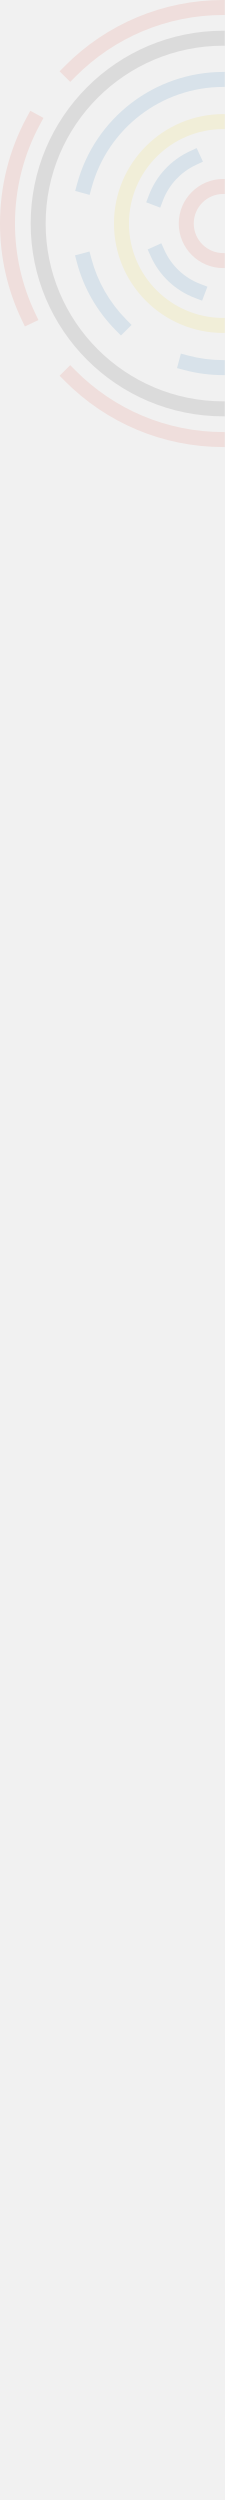
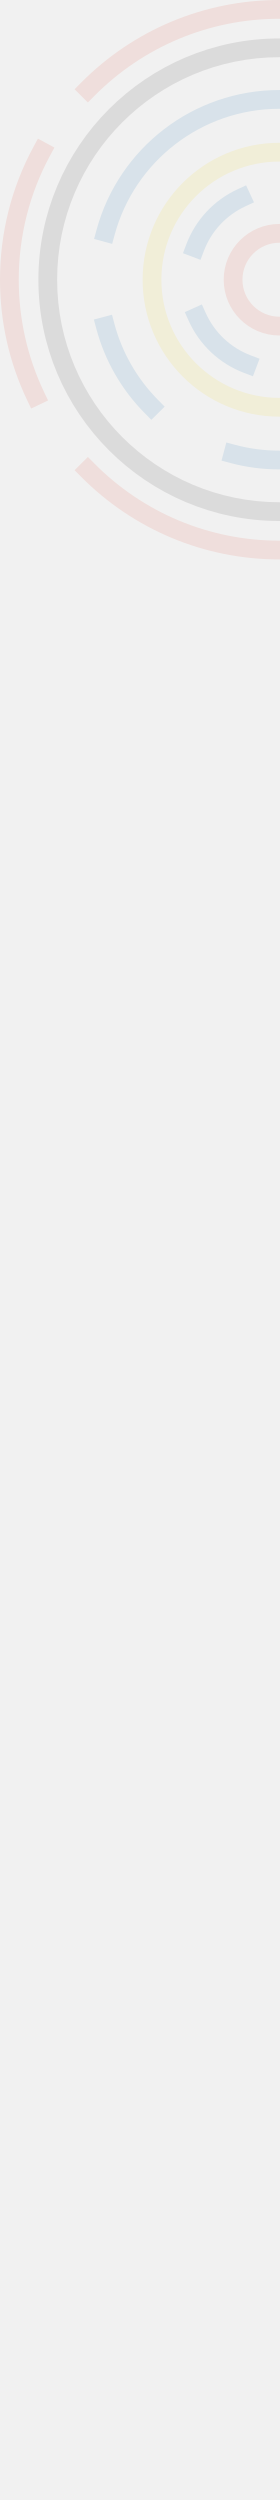
- <svg xmlns="http://www.w3.org/2000/svg" width="90px" height="1001px" viewBox="0 0 90 1001" version="1.1">
+ <svg xmlns="http://www.w3.org/2000/svg" width="112px" height="1001px" viewBox="0 0 112 1001" version="1.1">
  <g id="Symbols" stroke="none" stroke-width="1" fill="none" fill-rule="evenodd" opacity="0.1">
-     <g id="Background-sm" transform="translate(-285, 0)" fill-rule="nonzero">
+     <g id="Background-sm" transform="translate(-263, 0)" fill-rule="nonzero">
      <g id="background-sm">
-         <g id="right-bg" transform="translate(285, 0)">
-           <rect id="Rectangle" fill="#FFFFFF" x="0" y="0" width="90" height="1001" />
-           <path d="M90,-8.17124146e-14 L90,6.007 L89.4,6.007 C66.879,6.007 45.787,14.981 30.229,30.661 L28.115,32.791 L23.858,28.558 L25.972,26.427 C42.646,9.624 65.265,-8.17124146e-14 89.4,-8.17124146e-14 L90,-8.17124146e-14 Z" id="Path" fill="#ED3E24" />
-           <path d="M14.089,125.418 L15.381,128.129 L9.966,130.716 L8.674,128.006 C2.99,116.084 0.001,103.002 0.001,89.5 C0.001,74.46 3.712,59.95 10.702,47.003 L12.128,44.361 L17.407,47.217 L15.98,49.859 C9.462,61.934 6.001,75.463 6.001,89.5 C6.001,102.102 8.788,114.301 14.089,125.418 Z" id="Path" fill="#ED3E24" />
-           <path d="M90,172.994 L90,179 L89.4,179 C65.265,179 42.646,169.377 25.972,152.573 L23.858,150.442 L28.115,146.209 L30.229,148.34 C45.787,164.02 66.879,172.994 89.4,172.994 L90,172.994 Z" id="Path" fill="#ED3E24" />
-           <path d="M90,166.701 C89.8,166.703 89.6,166.703 89.4,166.703 C46.81,166.703 12.283,132.138 12.283,89.5 C12.283,46.863 46.81,12.297 89.4,12.297 C89.6,12.297 89.8,12.298 90,12.299 L90,18.306 C89.8,18.305 89.6,18.304 89.4,18.304 C50.123,18.304 18.283,50.18 18.283,89.5 C18.283,128.821 50.123,160.697 89.4,160.697 C89.6,160.697 89.8,160.696 90,160.694 L90,166.701 Z" id="Path" fill="#231F20" />
-           <path d="M90,28.804 L90,34.811 L89.401,34.811 C64.59,34.811 43.08,51.514 36.676,75.137 L35.89,78.036 L30.1,76.463 L30.885,73.564 C37.995,47.34 61.864,28.804 89.401,28.804 L90,28.804 Z" id="Path" fill="#0068B4" />
-           <path d="M50.577,127.974 L52.688,130.108 L48.424,134.334 L46.314,132.2 C38.893,124.696 33.525,115.382 30.805,105.14 L30.035,102.237 L35.833,100.694 L36.604,103.597 C39.053,112.819 43.889,121.21 50.577,127.974 Z" id="Path" fill="#0068B4" />
-           <path d="M90,144.188 L90,150.195 L89.4,150.195 C84.074,150.195 78.834,149.506 73.777,148.16 L70.878,147.388 L72.419,141.583 L75.319,142.355 C79.874,143.568 84.596,144.188 89.4,144.188 L90,144.188 Z" id="Path" fill="#0068B4" />
-           <path d="M90,133.31 C89.8,133.312 89.6,133.314 89.4,133.314 C65.229,133.314 45.636,113.698 45.636,89.5 C45.636,65.303 65.23,45.687 89.4,45.687 C89.6,45.687 89.8,45.688 90,45.691 L90,51.698 C89.8,51.695 89.6,51.693 89.4,51.693 C68.543,51.693 51.636,68.62 51.636,89.5 C51.636,110.38 68.543,127.307 89.4,127.307 C89.6,127.307 89.8,127.306 90,127.302 L90,133.31 L90,133.31 Z" id="Path" fill="#FFDC00" />
-           <path d="M65.213,80.334 L64.151,83.143 L58.54,81.017 L59.601,78.208 C62.592,70.295 68.499,64.036 76.019,60.552 L78.742,59.291 L81.261,64.742 L78.539,66.003 C72.43,68.833 67.642,73.907 65.213,80.334 Z" id="Path" fill="#0068B4" />
-           <path d="M80.245,113.714 L83.05,114.777 L80.926,120.395 L78.121,119.332 C70.112,116.297 63.803,110.27 60.353,102.609 L59.12,99.872 L64.59,97.403 L65.823,100.141 C68.625,106.363 73.74,111.249 80.245,113.714 Z" id="Path" fill="#0068B4" />
-           <path d="M90,107.334 C89.801,107.34 89.601,107.344 89.4,107.344 C79.557,107.344 71.577,99.355 71.577,89.5 C71.577,79.646 79.557,71.657 89.4,71.657 C89.601,71.657 89.801,71.66 90,71.667 L90,77.678 C89.801,77.668 89.601,77.663 89.4,77.663 C82.87,77.663 77.577,82.963 77.577,89.5 C77.577,96.037 82.87,101.337 89.4,101.337 C89.601,101.337 89.801,101.332 90,101.322 L90,107.334 L90,107.334 Z" id="Path" fill="#ED3E24" />
+         <g id="right-bg" transform="translate(263, 0)">
+           <rect id="Rectangle" fill="#FFFFFF" x="0" y="0" width="112" height="1001" />
+           <path d="M112.626,-1.13686838e-13 L112.626,7.517 L111.875,7.517 C83.692,7.517 57.298,18.747 37.828,38.368 L35.183,41.035 L29.856,35.737 L32.502,33.071 C53.367,12.043 81.672,-1.13686838e-13 111.875,-1.13686838e-13 L112.626,-1.13686838e-13 Z" id="Path" fill="#ED3E24" />
+           <path d="M17.631,156.948 L19.248,160.34 L12.472,163.578 L10.855,160.186 C3.742,145.267 0.001,128.897 0.001,112 C0.001,93.179 4.646,75.021 13.392,58.82 L15.177,55.513 L21.783,59.087 L19.998,62.394 C11.84,77.504 7.509,94.434 7.509,112 C7.509,127.77 10.998,143.036 17.631,156.948 Z" id="Path" fill="#ED3E24" />
+           <path d="M112.626,216.484 L112.626,224 L111.875,224 C81.672,224 53.367,211.957 32.502,190.929 L29.856,188.263 L35.183,182.965 L37.828,185.632 C57.298,205.253 83.692,216.484 111.875,216.484 L112.626,216.484 Z" id="Path" fill="#ED3E24" />
+           <path d="M112.626,208.609 C112.376,208.611 112.125,208.612 111.875,208.612 C58.578,208.612 15.371,165.357 15.371,112 C15.371,58.644 58.578,15.389 111.875,15.389 C112.125,15.389 112.375,15.39 112.626,15.392 L112.626,22.909 C112.376,22.906 112.125,22.905 111.875,22.905 C62.724,22.905 22.879,62.795 22.879,112 C22.879,161.206 62.724,201.095 111.875,201.095 C112.125,201.095 112.376,201.094 112.626,201.092 L112.626,208.609 Z" id="Path" fill="#231F20" />
+           <path d="M112.626,36.046 L112.626,43.562 L111.876,43.562 C80.828,43.562 53.911,64.465 45.896,94.027 L44.913,97.654 L37.667,95.685 L38.65,92.058 C47.547,59.241 77.417,36.046 111.876,36.046 L112.626,36.046 Z" id="Path" fill="#0068B4" />
+           <path d="M63.292,160.146 L65.934,162.816 L60.598,168.105 L57.957,165.434 C48.67,156.044 41.954,144.388 38.55,131.572 L37.585,127.94 L44.842,126.008 L45.806,129.64 C48.871,141.181 54.922,151.682 63.292,160.146 Z" id="Path" fill="#0068B4" />
+           <path d="M112.626,180.437 L112.626,187.954 L111.875,187.954 C105.21,187.954 98.653,187.092 92.324,185.407 L88.696,184.441 L90.625,177.177 L94.254,178.143 C99.955,179.66 105.863,180.437 111.875,180.437 L112.626,180.437 Z" id="Path" fill="#0068B4" />
+           <path d="M112.626,166.823 C112.376,166.827 112.125,166.828 111.874,166.828 C81.628,166.828 57.108,142.281 57.108,112 C57.108,81.719 81.628,57.172 111.874,57.172 C112.125,57.172 112.376,57.174 112.626,57.177 L112.626,64.695 C112.376,64.691 112.125,64.689 111.874,64.689 C85.775,64.689 64.617,85.871 64.617,112 C64.617,138.13 85.775,159.312 111.874,159.312 C112.125,159.312 112.376,159.31 112.626,159.306 L112.626,166.823 L112.626,166.823 Z" id="Path" fill="#FFDC00" />
+           <path d="M81.607,100.53 L80.279,104.045 L73.256,101.385 L74.585,97.87 C78.328,87.967 85.719,80.134 95.13,75.775 L98.537,74.196 L101.69,81.018 L98.283,82.596 C90.639,86.138 84.647,92.487 81.607,100.53 Z" id="Path" fill="#0068B4" />
+           <path d="M100.418,142.301 L103.929,143.632 L101.271,150.662 L97.76,149.331 C87.739,145.534 79.842,137.991 75.526,128.405 L73.983,124.979 L80.828,121.89 L82.371,125.316 C85.877,133.102 92.278,139.217 100.418,142.301 Z" id="Path" fill="#0068B4" />
+           <path d="M112.626,134.317 C112.376,134.325 112.126,134.33 111.874,134.33 C99.557,134.33 89.572,124.332 89.572,112 C89.572,99.669 99.557,89.671 111.874,89.671 C112.126,89.671 112.376,89.675 112.626,89.683 L112.626,97.206 C112.377,97.194 112.126,97.188 111.874,97.188 C103.704,97.188 97.08,103.82 97.08,112 C97.08,120.181 103.704,126.813 111.874,126.813 C112.126,126.813 112.377,126.807 112.626,126.794 L112.626,134.317 L112.626,134.317 Z" id="Path" fill="#ED3E24" />
        </g>
      </g>
    </g>
  </g>
</svg>
